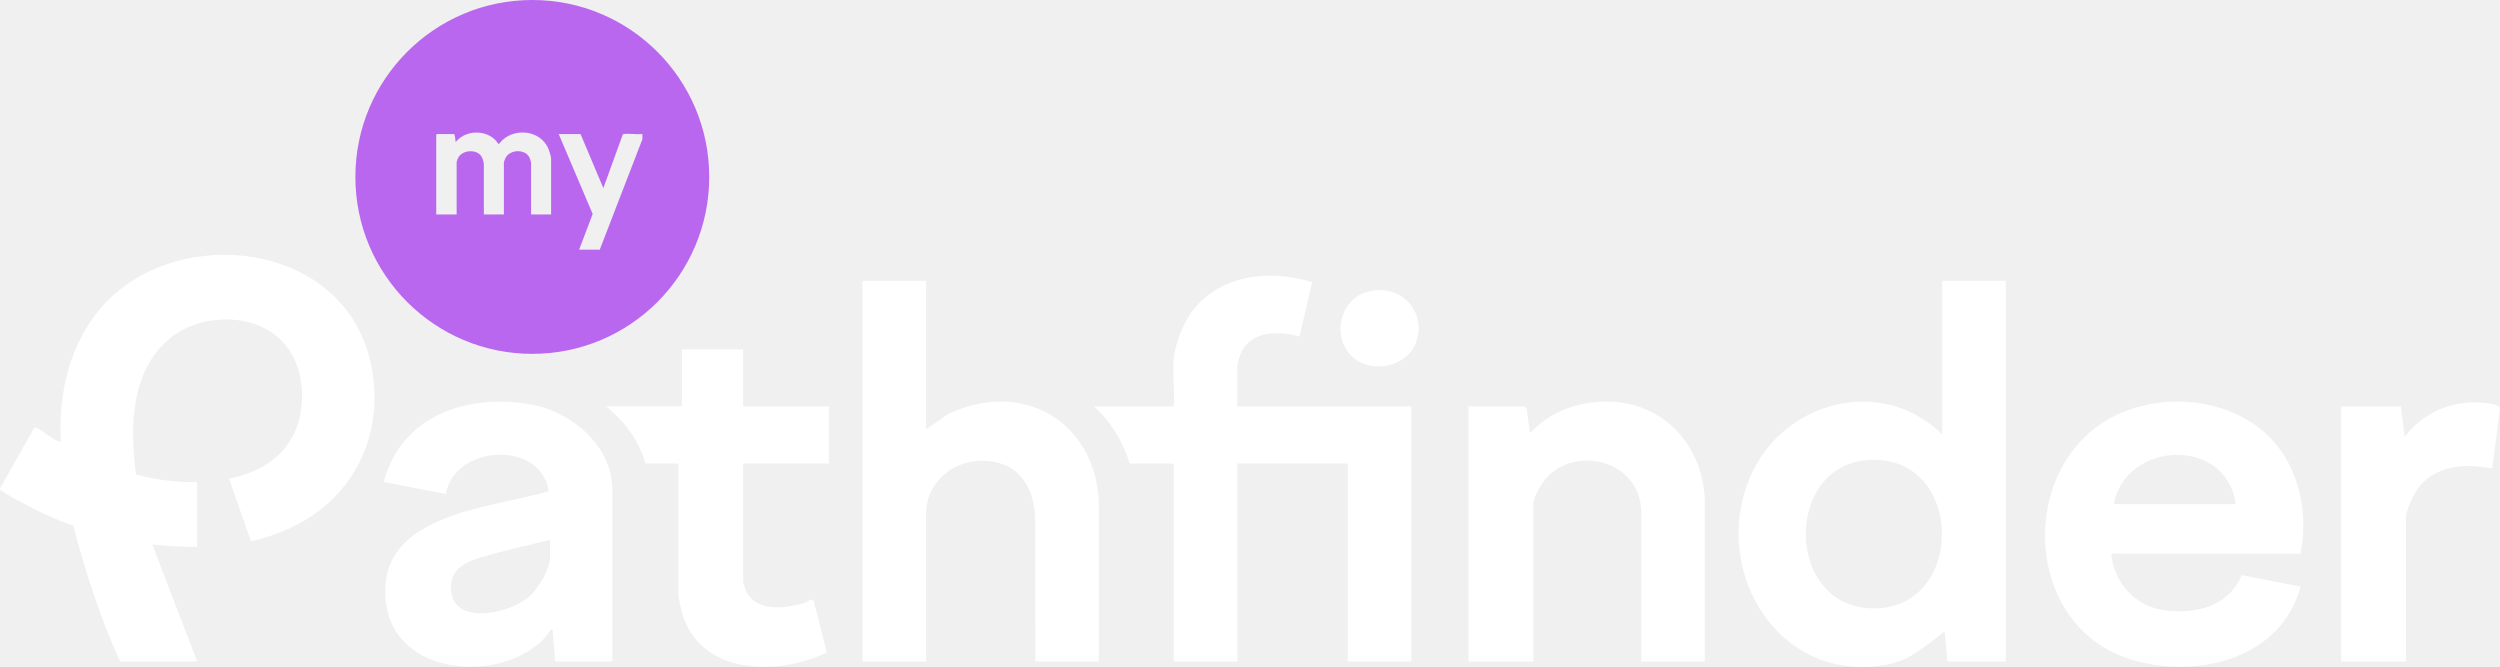
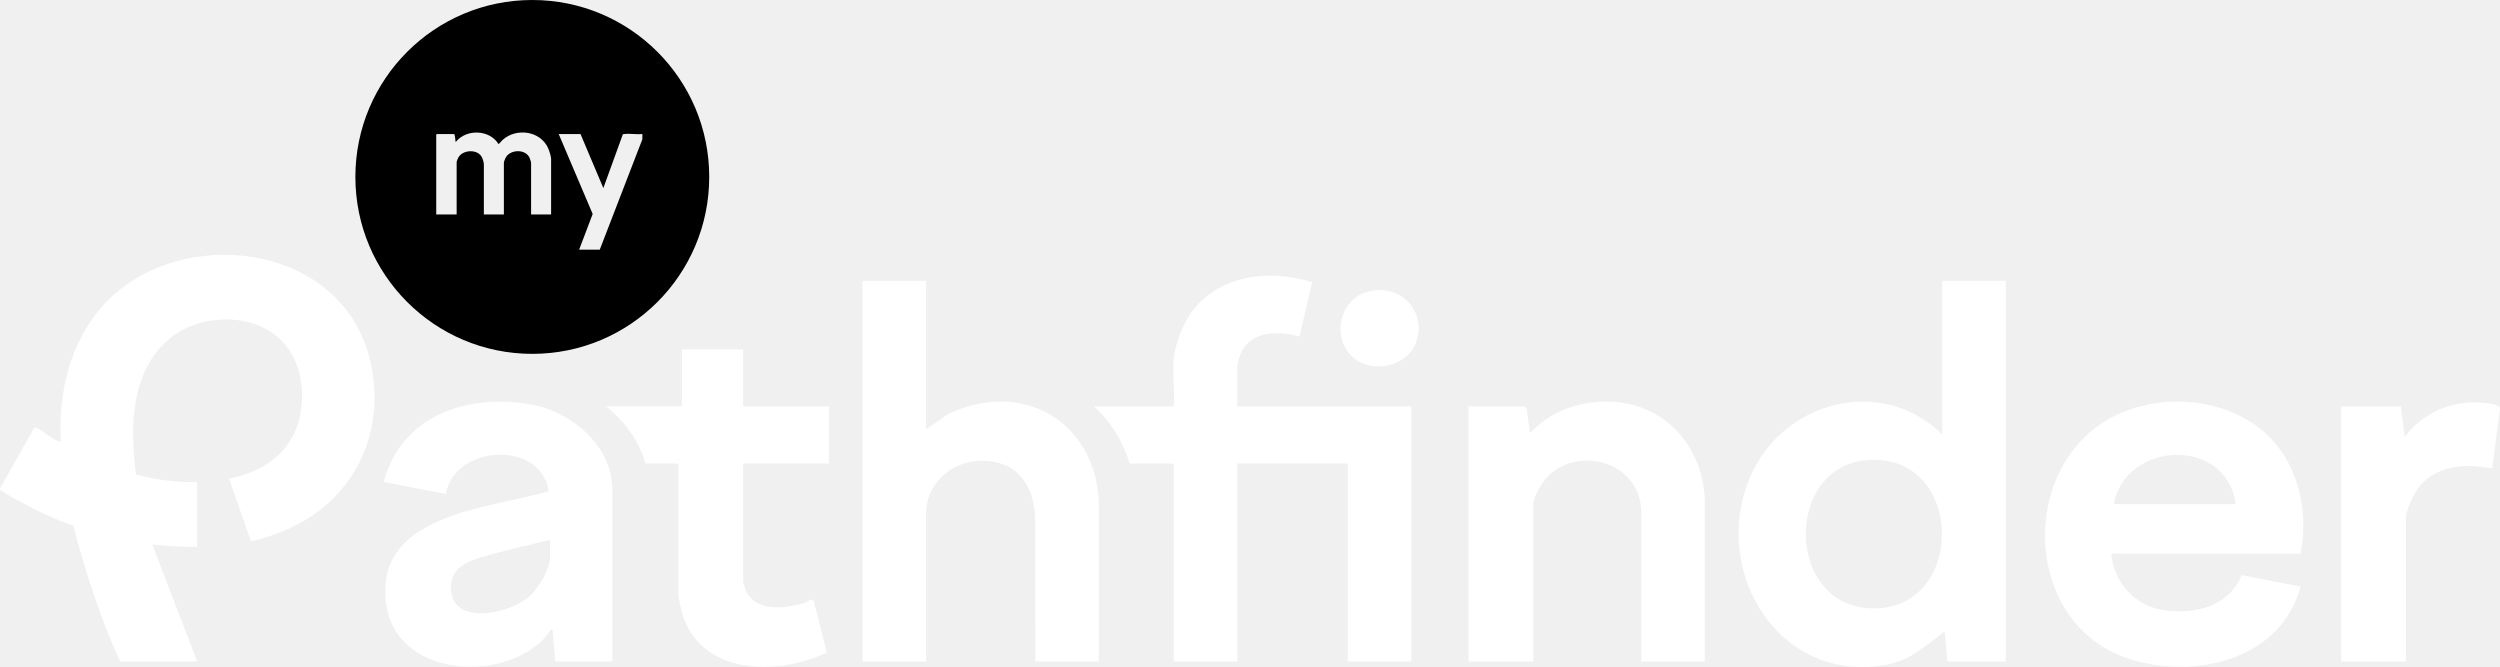
<svg xmlns="http://www.w3.org/2000/svg" id="Layer_1" viewBox="0 0 714.024 190.5">
  <defs>
-     <style>.cls-1{fill:#fff;}.cls-1,.cls-2{stroke-width:0px;}.cls-2{fill:#ba67ef;}</style>
+     <style>.cls-1{fill:#fff;}.cls-1,.cls-2{stroke-width:0px;}.cls-2{fill:#000000;}</style>
  </defs>
  <path class="cls-1" d="m554.735,124.058c-17.348-16.924-45.219-9.643-54.733,11.831-11.147,25.158,5.746,56.803,34.954,54.491,9.091-.72,12.764-4.15,19.414-9.239.364-.278.46-.704,1.089-.54l.728,8.335h16.689v-108.735h-18.141v43.856h-0Zm-21.541,49.609c-23.245-1.946-23.309-40.395.062-42.252,28.587-2.271,28.477,44.641-.062,42.252h0Z" />
  <path class="cls-1" d="m270.831,118.249l-6.34,4.359v-42.407h-18.141v108.735h18.141v-42.225c0-8.244,6.693-14.541,14.68-15.054,10.903-.7,16.317,6.608,16.518,16.87l.004,40.41h18.141l-.004-46.209c-1.539-23.067-22.477-34.297-42.999-24.479h0Z" />
  <path class="cls-1" d="m645.245,122.255c-10.707-8.297-26.251-9.661-38.726-4.637-30.422,12.252-30.037,60.769,1.997,70.688,18.692,5.787,42.92.081,48.532-20.753l-16.812-3.289c-3.609,8.693-12.343,10.946-21.097,10.168-8.799-.782-15.368-7.584-16.151-16.305h54.059c2.62-13.041-1.056-27.546-11.802-35.873h0Zm-41.532,21.737c3.379-18.113,32.227-19.422,34.83,0h-34.83Z" />
  <path class="cls-1" d="m151.372,115.465c-18.04-3.049-36.691,3.181-41.786,22.189l17.763,3.441c2.264-14.004,27.188-15.657,29.362-.757-17.433,5.007-50.196,6.471-46.376,32.434,2.974,20.211,31.88,22.302,44.553,10.148.695-.666,1.431-1.816,2.11-2.58.215-.241-.021-.698.828-.462l.728,9.059h16.327v-49.112c0-12.626-11.863-22.392-23.507-24.36h-0Zm5.729,43.932c0,3.194-3.568,8.945-5.997,11.044-5.811,5.021-22.314,8.504-22.322-2.708-.005-7.17,7.925-8.336,13.366-9.864,4.938-1.387,10.008-2.374,14.954-3.728v5.255h0Z" />
  <path class="cls-1" d="m449.607,115.989c-4.633,1.302-8.932,3.868-12.246,7.341-.874.158-.435-.401-.526-.91-.341-1.893-.548-3.817-.806-5.724l-.476-.612h-16.145v72.853h18.504v-44.763c0-2.572,3.079-7.387,5.11-9.031,9.8-7.936,25.73-2.185,25.73,11.206v42.588h18.141l-.004-46.934c-1.407-19.72-18.189-31.38-37.28-26.014h-0Z" />
  <path class="cls-1" d="m708.759,114.982c-8.696-.581-16.787,2.87-21.961,9.8l-1.092-8.699h-17.052v72.853h18.504v-41.138c0-2.101,2.323-6.906,3.69-8.637,5.075-6.425,13.456-6.819,20.949-5.346l2.228-17.181c-.209-1.206-4.086-1.574-5.265-1.652h0Z" />
  <path class="cls-1" d="m389.921,83.544c-7.369,2.507-9.354,12.415-4.125,17.913,5.403,5.679,16.565,3.51,18.853-4.287,2.712-9.244-5.71-16.694-14.728-13.626Z" />
  <path class="cls-1" d="m384.942,116.084h-31.563v-11.78c0-.263.641-2.363.805-2.82,2.525-7.02,10.849-7.117,16.955-5.345l3.633-15.561c-13.313-4.074-28.892-1.802-36.094,11.214-1.627,2.939-3.131,7.361-3.44,10.699-.401,4.327.297,9.205,0,13.592h-22.736c4.701,4.293,8.168,9.875,10.142,16.31h12.594v56.542h18.141v-56.542h31.563v56.542h18.141v-72.853s-18.141,0-18.141,0Z" />
  <path class="cls-1" d="m105.007,100.413c-9.852-32.556-57.139-36.326-77.087-11.409-8.264,10.322-11.309,24.11-10.533,37.139-1.602.255-6.713-4.585-7.601-3.971L.019,139.443c-.106.476.254.576.548.788,2.052,1.48,5.766,3.372,8.107,4.588,3.958,2.056,8.04,3.891,12.271,5.323,2.843,11.264,8.34,28.355,13.411,38.794h21.95l-12.795-33.429c4.255.458,8.538.717,12.795.689v-18.491c-6.144.107-12.303-.77-17.466-2.183-1.779-13.358-1.577-29.656,9.746-38.922,8.636-7.067,23.744-7.479,31.805.676,5.322,5.385,6.773,13.662,5.407,20.913-2.082,11.047-10.485,16.514-20.372,18.55l6.239,17.835c5.288-1.177,10.418-3.06,15.266-5.895,16.958-9.914,23.742-29.544,18.076-48.267h-0Z" />
  <path class="cls-2" d="m152.03,0c-27.908,0-50.532,22.624-50.532,50.532s22.624,50.532,50.532,50.532,50.532-22.624,50.532-50.532S179.938,0,152.03,0Zm5.372,61.259h-5.716v-14.799c0-.205-.354-1.234-.471-1.472-1.251-2.554-5.683-2.321-6.868.193-.127.269-.435,1.032-.435,1.279v14.799h-5.716v-14.227c0-.699-.375-1.935-.8-2.514-1.462-1.99-5.305-1.664-6.494.479-.121.219-.48,1.048-.48,1.235v15.027h-5.83v-22.798l.171-.171h4.916c.256.083.359,1.549.405,1.882.023.163-.108.337.165.288,3.031-3.692,9.609-3.453,12.12.688.168.001.96-.989,1.198-1.202,3.879-3.469,10.658-2.616,12.939,2.267.3.641.895,2.452.895,3.105v15.941h0Zm26.065-21.484l-12.175,31.54h-5.887l3.867-10.199-9.697-22.826h6.23l6.516,15.428,5.537-15.264c.101-.147.245-.148.402-.169,1.565-.21,3.591.167,5.207.005v1.486h0Z" />
  <path class="cls-1" d="m236.728,132.394v-16.31h-24.48v-16.31h-17.481v16.263h-21.673c5.261,4.218,9.421,9.821,11.259,16.358h9.392v37.514c0,.83.718,3.814.986,4.814,4.838,18.1,27.305,18.457,41.421,11.632l-3.77-14.813c-.541-.818-1.651.3-2.362.535-5.398,1.784-14.085,2.891-16.953-3.348-.14-.304-.818-2.316-.818-2.445v-33.889h24.48-0Z" />
</svg>
